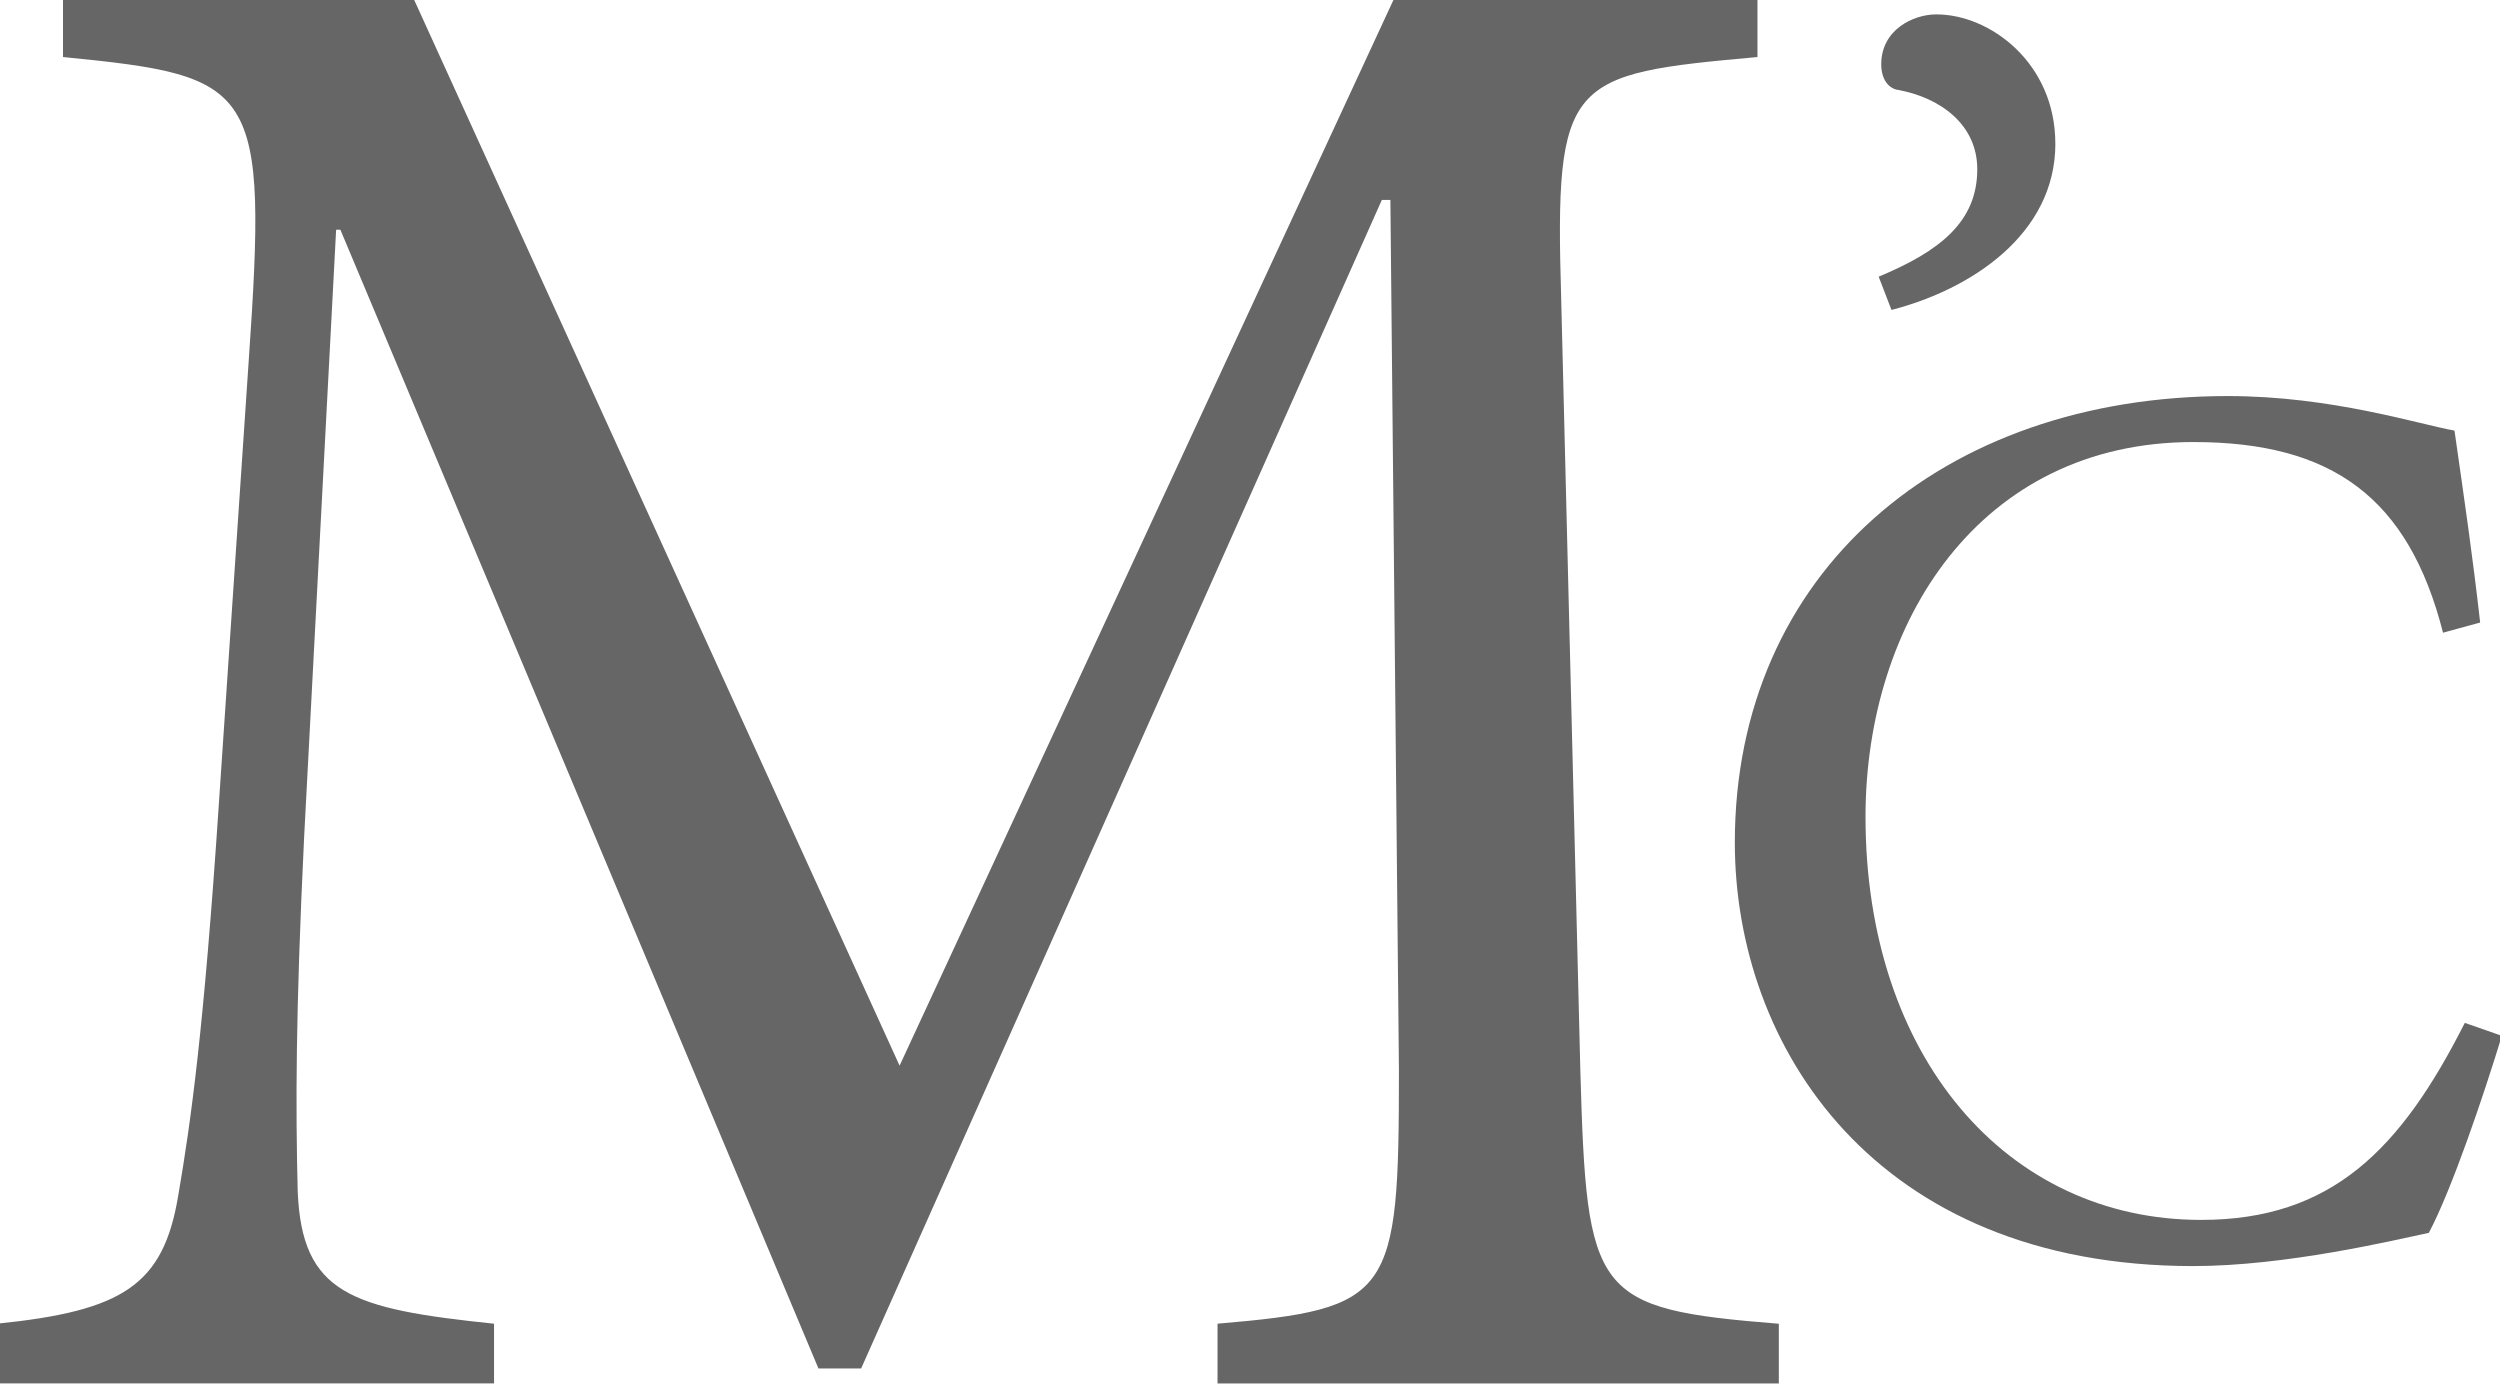
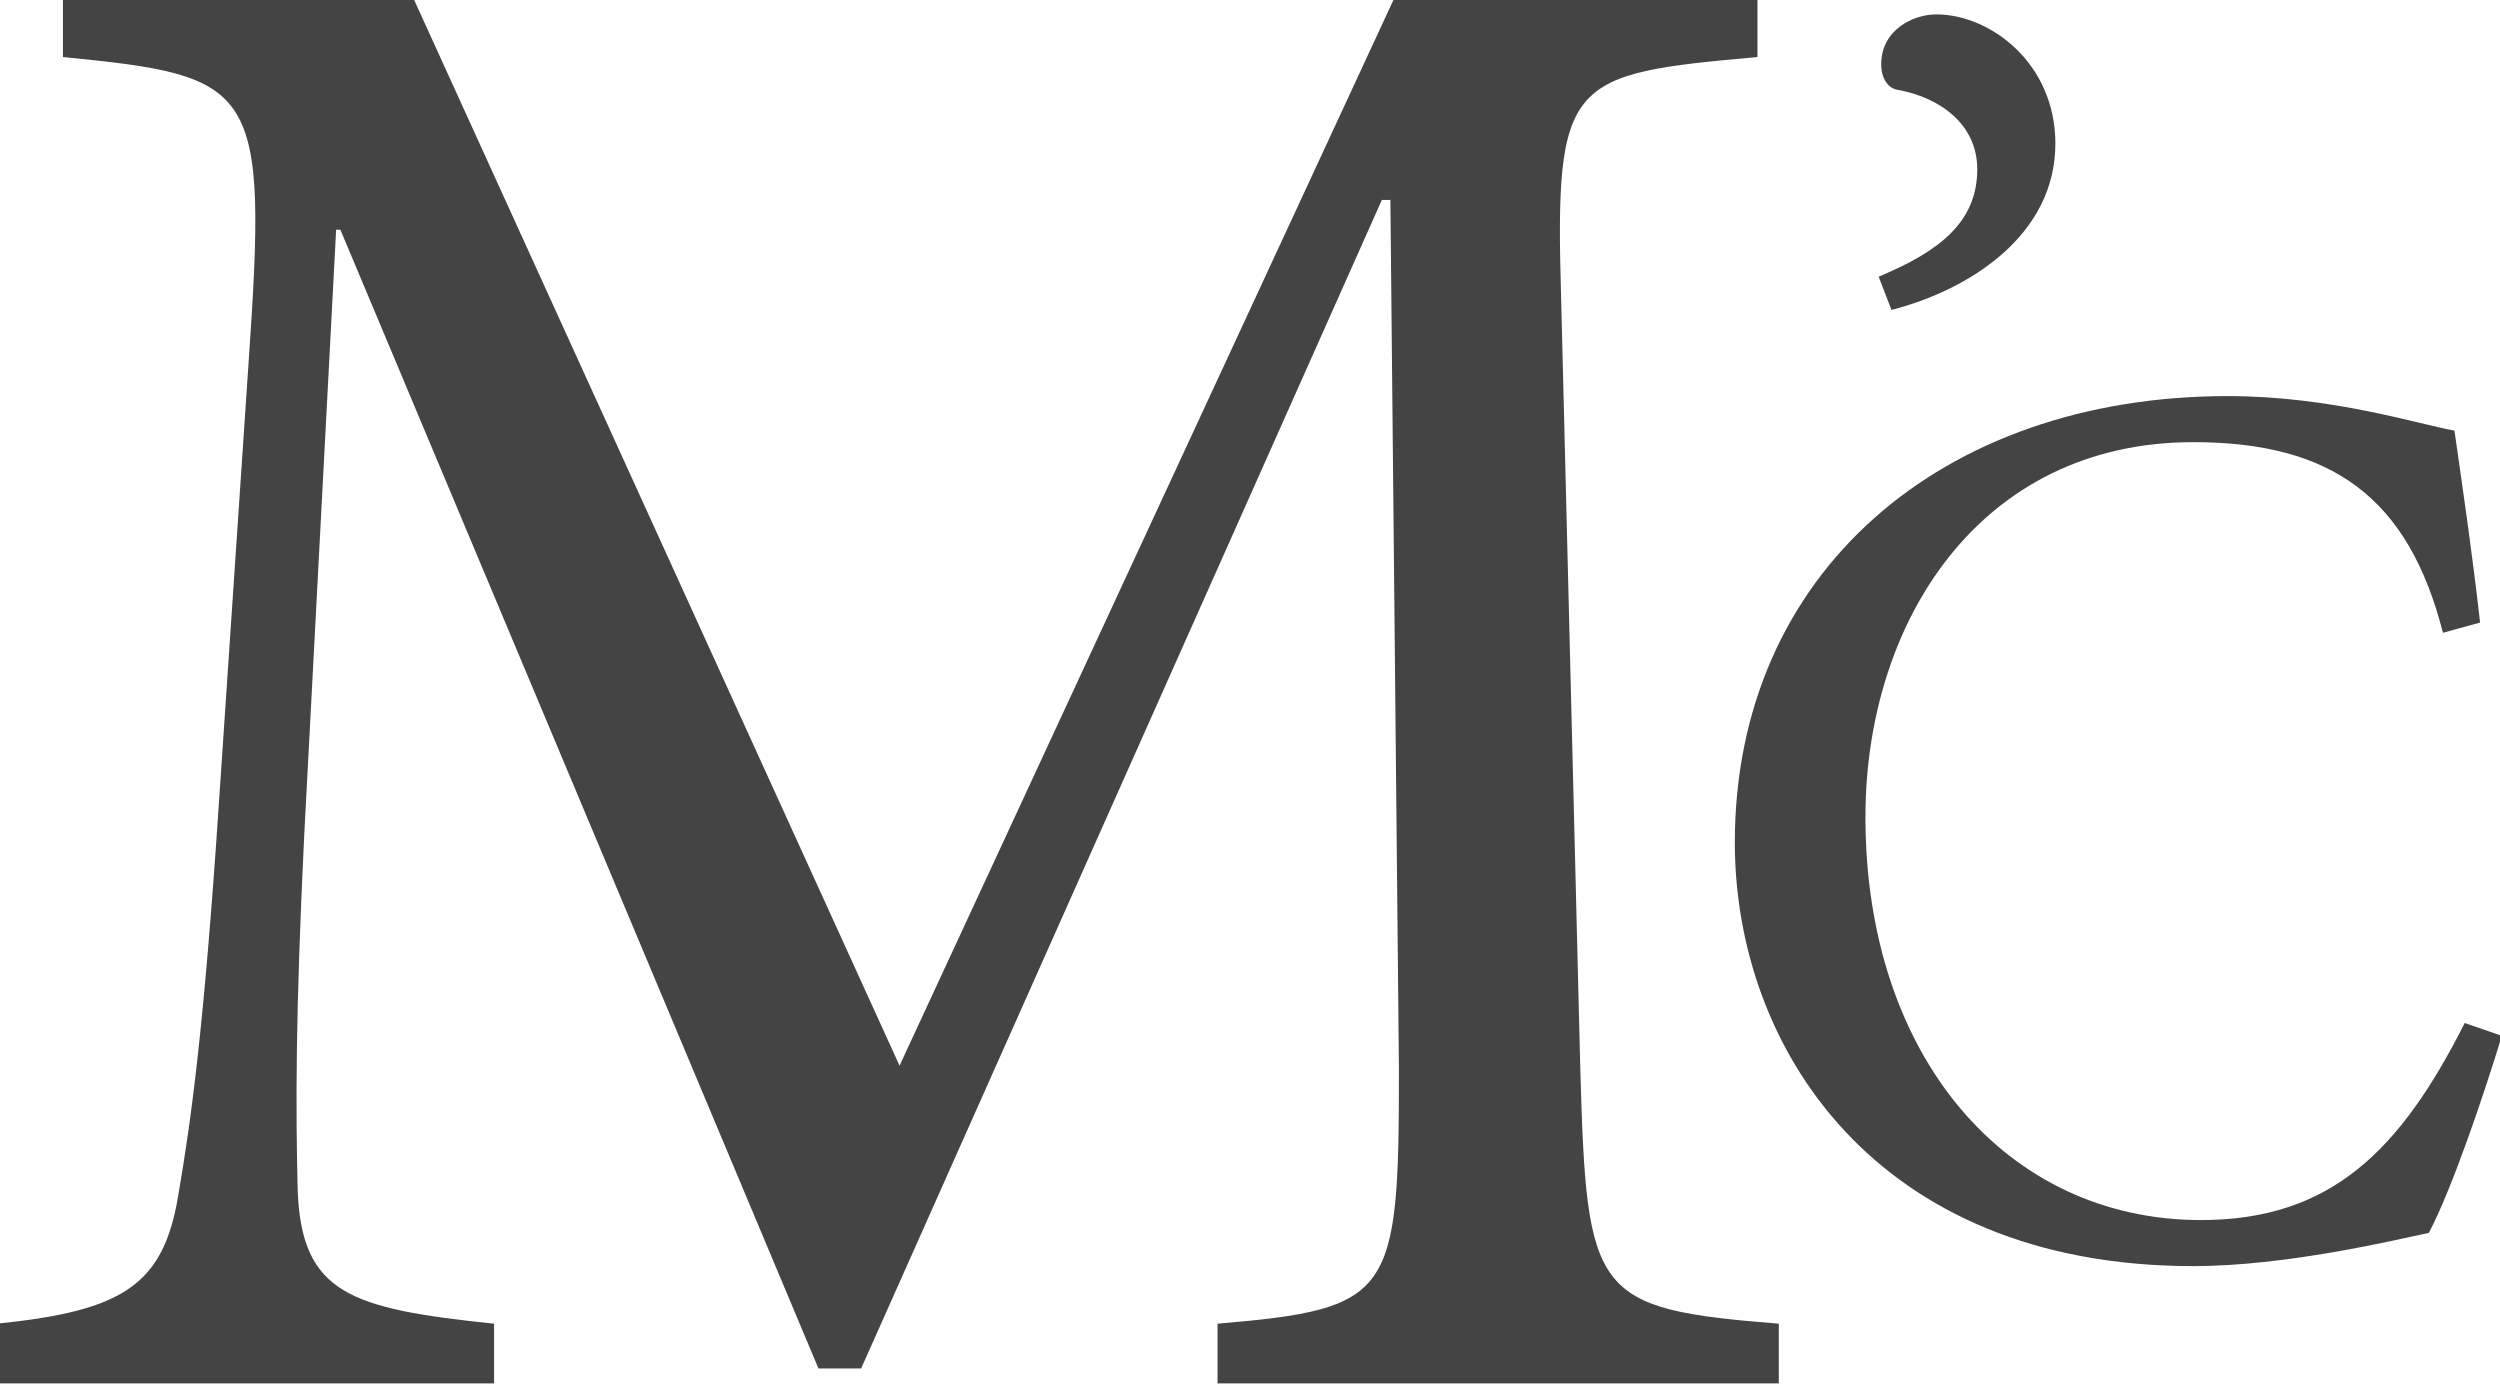
<svg xmlns="http://www.w3.org/2000/svg" version="1.1" id="mlicon" x="0px" y="0px" width="1500px" height="831px" viewBox="0 0 1500 831" enable-background="new 0 0 1500 831" xml:space="preserve">
-   <style>
- 	.mlicon {
- 		fill:	#666;
- 	}
- </style>
-   <path id="c" d="M1501.107 621.491c-10.756 35.312-29.963 92.12-43.793 118.2 c-21.512 4.606-86.049 19.959-141.366 19.959c-191.306 0-275.05-132.039-275.05-254.099c0-161.978 124.464-267.917 295.794-267.917 c62.232 0 114.5 16.9 136 20.727c6.146 43 10.8 74.5 15.4 115.15l-22.281 6.1 c-20.743-81.373-66.841-114.383-149.817-114.383c-128.305 0-196.684 108.241-196.684 224.9 c0 143.6 84.5 241.8 201.3 241.816c78.366 0 119.854-42.222 158.269-118.221L1501.107 621.491z" class="mlicon" />
-   <path id="a" d="M1233.226 86.169c0 54.504-50.707 87.514-98.342 99.797l-7.683-19.959 c36.878-15.353 59.158-33.01 59.158-64.484c0-26.869-22.28-42.99-47.634-47.596c-5.378-0.768-9.988-6.142-9.988-15.354 c0-20.727 19.208-29.939 33.037-29.939C1194.043 8.6 1233.2 37.8 1233.2 86.169z" class="mlicon" />
-   <path id="m" d="M730.518 830.039v-35.824c105-8.956 108.841-16.633 108.841-152.255l-5.122-522.016h-5.121 L516.676 821.083h-25.609L204.237 137.857h-2.561L182.469 502.5c-5.122 106.194-5.122 161.211-3.841 212.4 c2.561 61.4 32 70.4 117.8 79.326v35.824H-1.921v-35.824c75.549-7.677 99.878-23.03 108.842-76.768 c7.683-44.78 15.366-99.797 24.329-234.139l17.927-266.126C160.701 50.9 154.3 45.7 37.8 34.222V-1.603h210l291.951 641 L836.798-1.603h217.683v35.825C940.518 44.5 932.8 47 936.7 178.799L948.2 642 c3.842 135.6 7.7 143.3 119.1 152.255v35.824H730.518z" class="mlicon" />
+   <g id="mck">
+     <path fill="#444444" d="M1478.827,613.814c-38.415,75.999-79.902,118.221-158.269,118.221   c-116.781,0-201.294-98.262-201.294-241.816c0-116.686,68.379-224.927,196.684-224.927c82.977,0,129.074,33.01,149.817,114.383   l22.281-6.142c-4.61-40.686-9.22-72.161-15.366-115.15c-21.513-3.838-73.756-20.727-135.988-20.727   c-171.33,0-295.794,105.938-295.794,267.917c0,122.06,83.744,254.099,275.05,254.099c55.317,0,119.854-15.353,141.366-19.959   c13.83-26.101,33.037-82.908,43.793-118.221L1478.827,613.814z" />
+     <path fill="#444444" d="M1127.201,166.006l7.683,19.959c47.635-12.283,98.342-45.292,98.342-99.797   c0-48.363-39.183-77.535-71.451-77.535c-13.829,0-33.037,9.212-33.037,29.939c0,9.212,4.61,14.586,9.988,15.354   c25.354,4.606,47.634,20.727,47.634,47.596C1186.359,132.997,1164.079,150.653,1127.201,166.006z" />
+     <path fill="#444444" d="M948.2,641.96l-11.524-463.161c-3.842-131.783,3.842-134.342,117.805-144.578V-1.603H836.798   L539.725,639.401L247.774-1.603h-210v35.825c116.524,11.515,122.927,16.633,111.402,182.961L131.25,483.309   c-8.963,134.342-16.646,189.358-24.329,234.139c-8.963,53.737-33.293,69.091-108.842,76.768v35.824h298.354v-35.824   c-85.792-8.956-115.244-17.913-117.805-79.326c-1.28-51.178-1.28-106.194,3.841-212.389l19.208-364.643h2.561l286.829,683.226   h25.609l312.439-701.139h5.121l5.122,522.016c0,135.622-3.841,143.299-108.841,152.255v35.824h336.768v-35.824   C955.883,785.259,952.042,777.582,948.2,641.96z" />
+   </g>
</svg>
